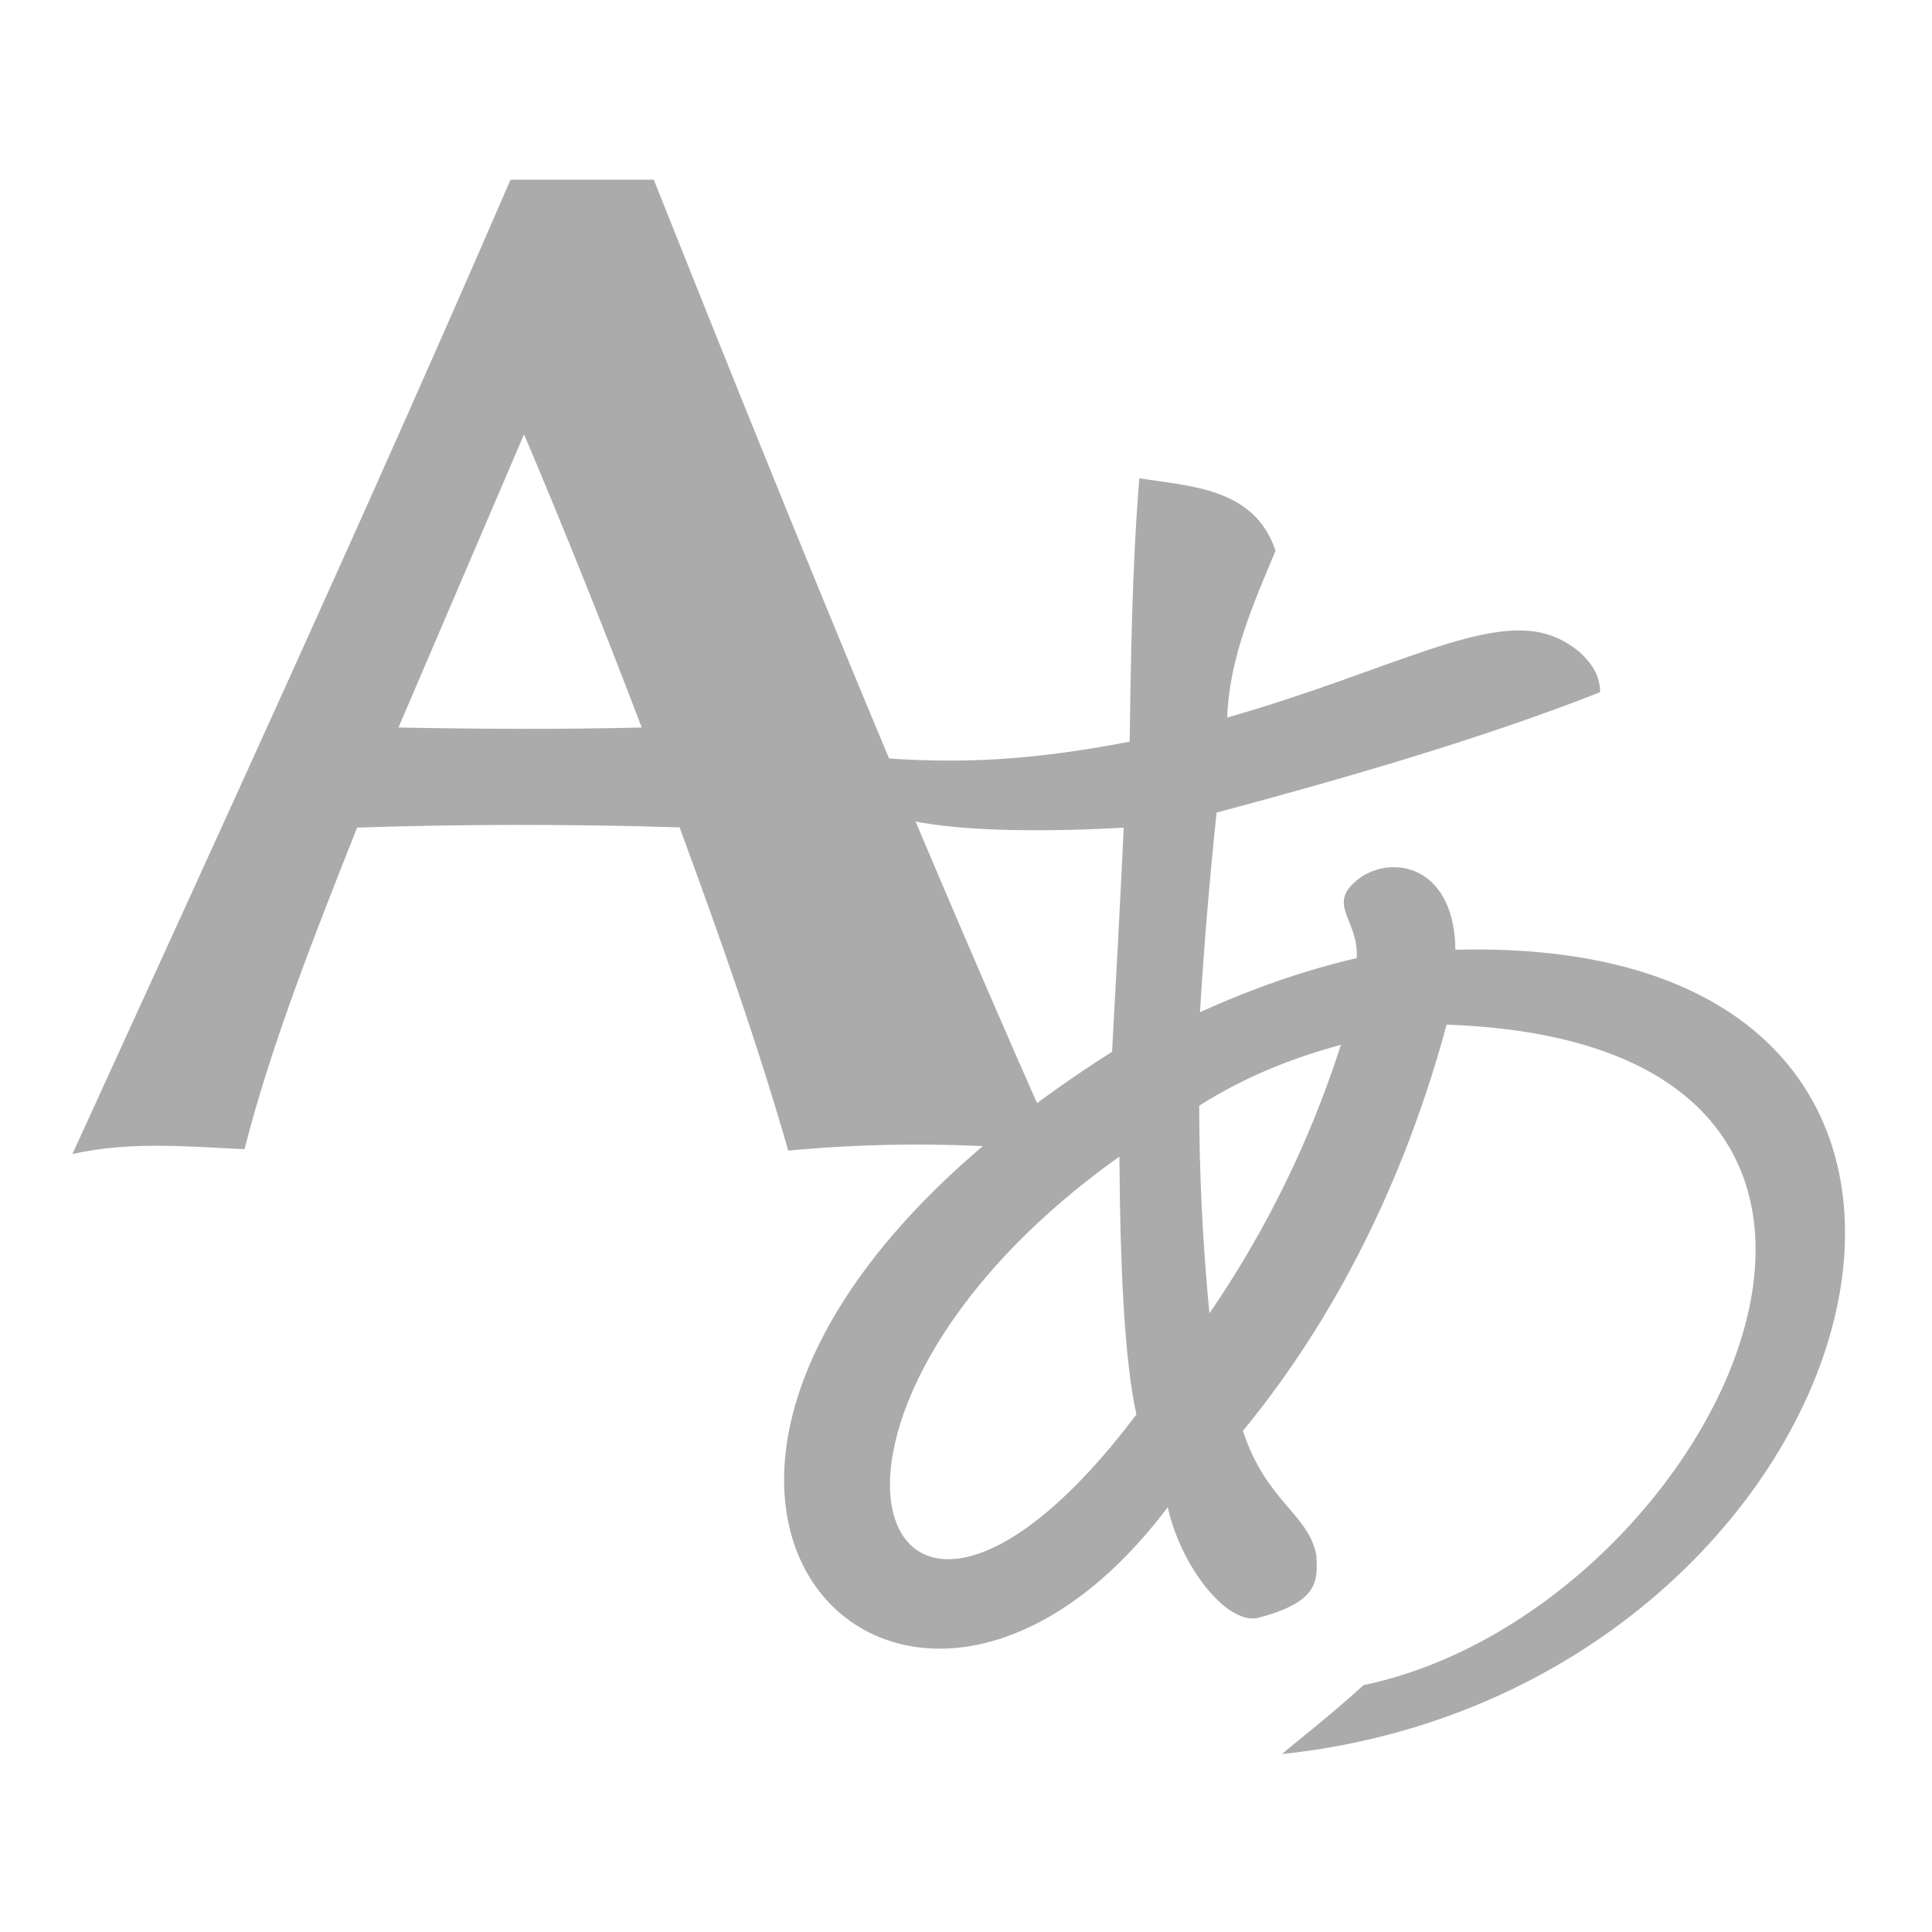
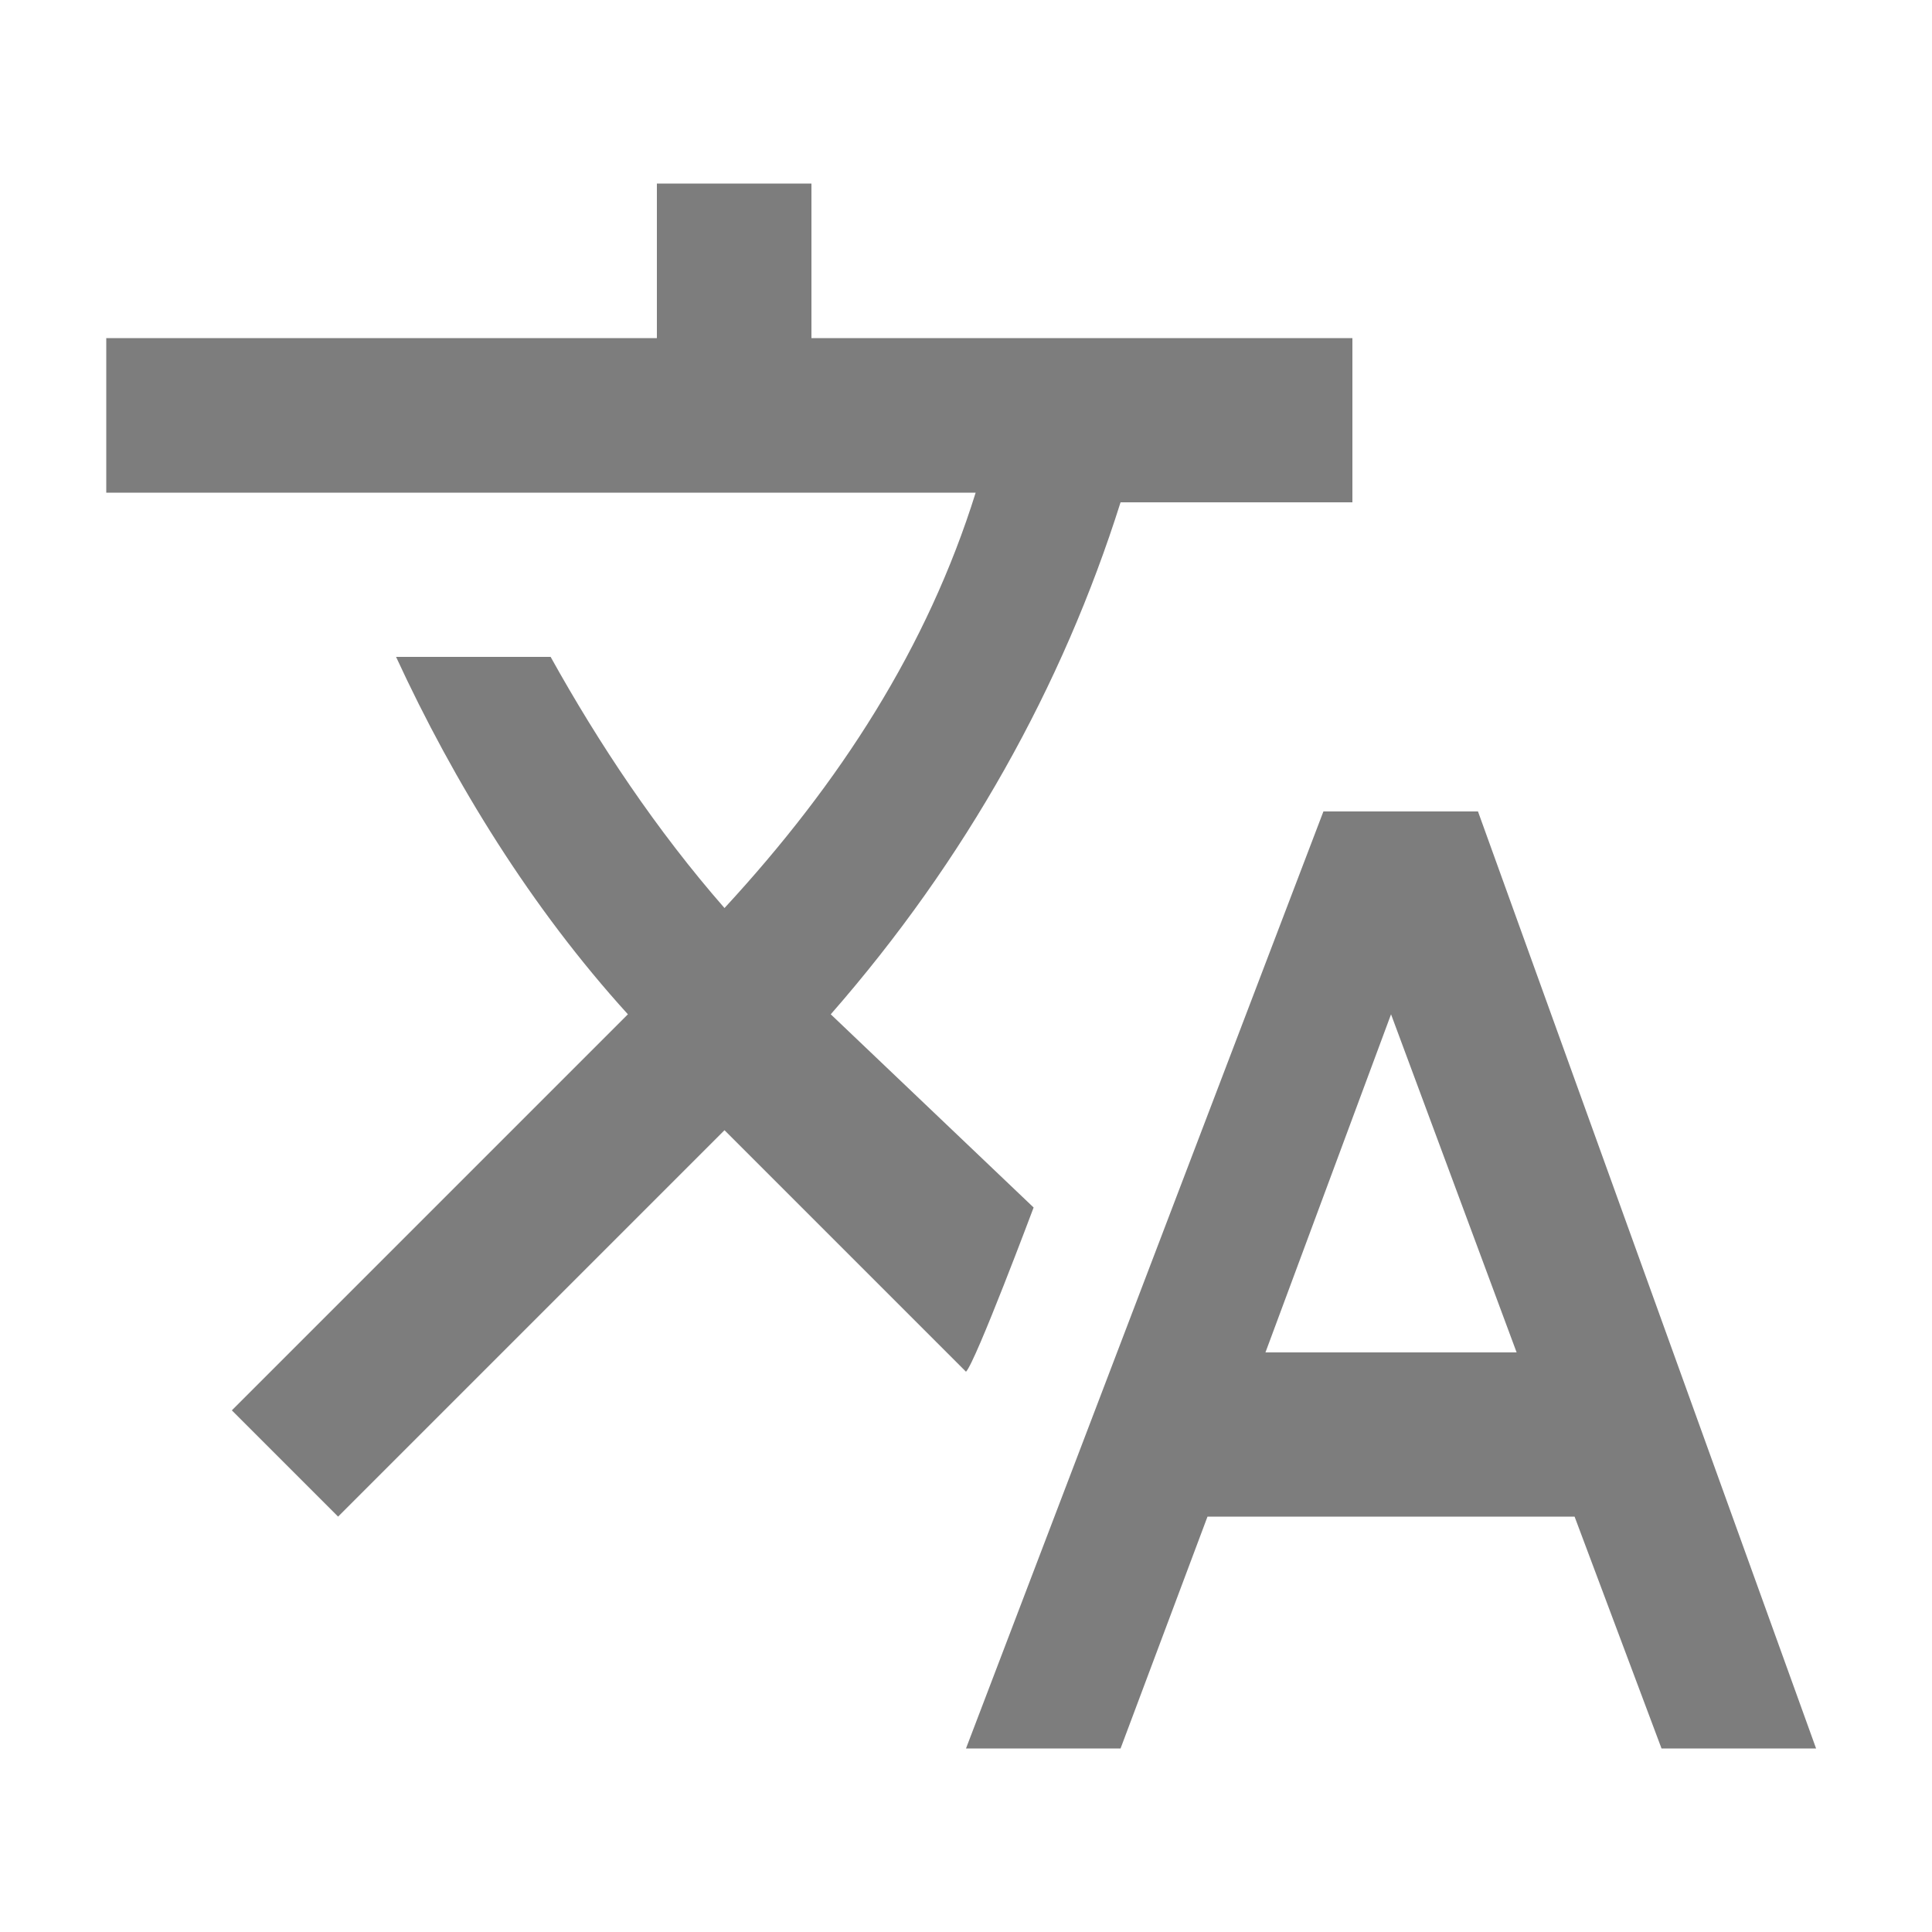
- <svg xmlns="http://www.w3.org/2000/svg" width="20" height="20">
-   <g opacity=".33">
-     <path d="M5.285 1.86C3.821 5.242 2.282 8.593.75 11.946c.617-.138 1.251-.072 1.781-.05.287-1.126.767-2.32 1.166-3.329a52.504 52.504 0 0 1 3.338-.002c.407 1.105.8 2.215 1.125 3.346a14.378 14.378 0 0 1 2.137-.04l.488-.339C9.317 8.215 7.92 4.755 6.768 1.86zm.14 2.636c.425 1.004.83 2.016 1.218 3.035-.84.021-1.679.016-2.518 0z" />
-     <path d="M11.693 7.678c-1.019.195-1.764.236-2.674.16l.41.656c.571.126 1.533.112 2.204.074-.04.828-.081 1.605-.121 2.32-6.39 4.054-2.326 8.566.576 4.715.136.606.6 1.208.928 1.147.606-.16.633-.354.61-.654-.085-.431-.52-.55-.759-1.284 1.072-1.305 1.732-2.807 2.108-4.205 5.68.198 2.774 6.075-.854 6.836h-.004l-.002.002c-.38.346-.808.674-.843.713 6.174-.655 8.452-8.503 1.794-8.326-.008-.826-.594-.99-.966-.76-.404.282-.031.433-.055.846-.559.13-1.1.323-1.623.56.04-.655.096-1.341.172-2.066 1.348-.36 2.755-.769 3.97-1.246.002-.302-.292-.502-.47-.572-.662-.275-1.674.345-3.39.834.022-.636.285-1.205.5-1.727-.218-.656-.89-.665-1.41-.75-.077.951-.086 1.887-.1 2.727zm2.188 3.138a10.673 10.673 0 0 1-1.361 2.78 22.604 22.604 0 0 1-.106-2.15c.49-.31.98-.498 1.467-.63zm-2.293 1.157c.008 1.215.058 2.138.176 2.67-2.67 3.54-3.99.046-.176-2.67z" />
-   </g>
+ <svg xmlns="http://www.w3.org/2000/svg" version="1.1" id="图层_1" x="0px" y="0px" viewBox="0 0 20 20" style="enable-background:new 0 0 20 20;" xml:space="preserve" height="20" width="20">
+   <style type="text/css">
+ 	.st0{opacity:0.51;}
+ </style>
+   <path class="st0" d="M10.7,12.5l-2.1-2l0,0c1.4-1.6,2.4-3.4,3-5.3H14V3.5H8.4V1.9H6.8v1.6H1.1v1.6h9c-0.5,1.6-1.4,3-2.6,4.3  C6.8,8.6,6.2,7.7,5.7,6.8H4.1c0.6,1.3,1.4,2.6,2.4,3.7l-4.1,4.1l1.1,1.1l4-4l2.5,2.5C10.1,14.1,10.7,12.5,10.7,12.5z M15.3,8.4h-1.6  L10,18.1h1.6l0.9-2.4h3.8l0.9,2.4h1.6L15.3,8.4z M13.1,14l1.3-3.5l1.3,3.5H13.1z" />
</svg>
